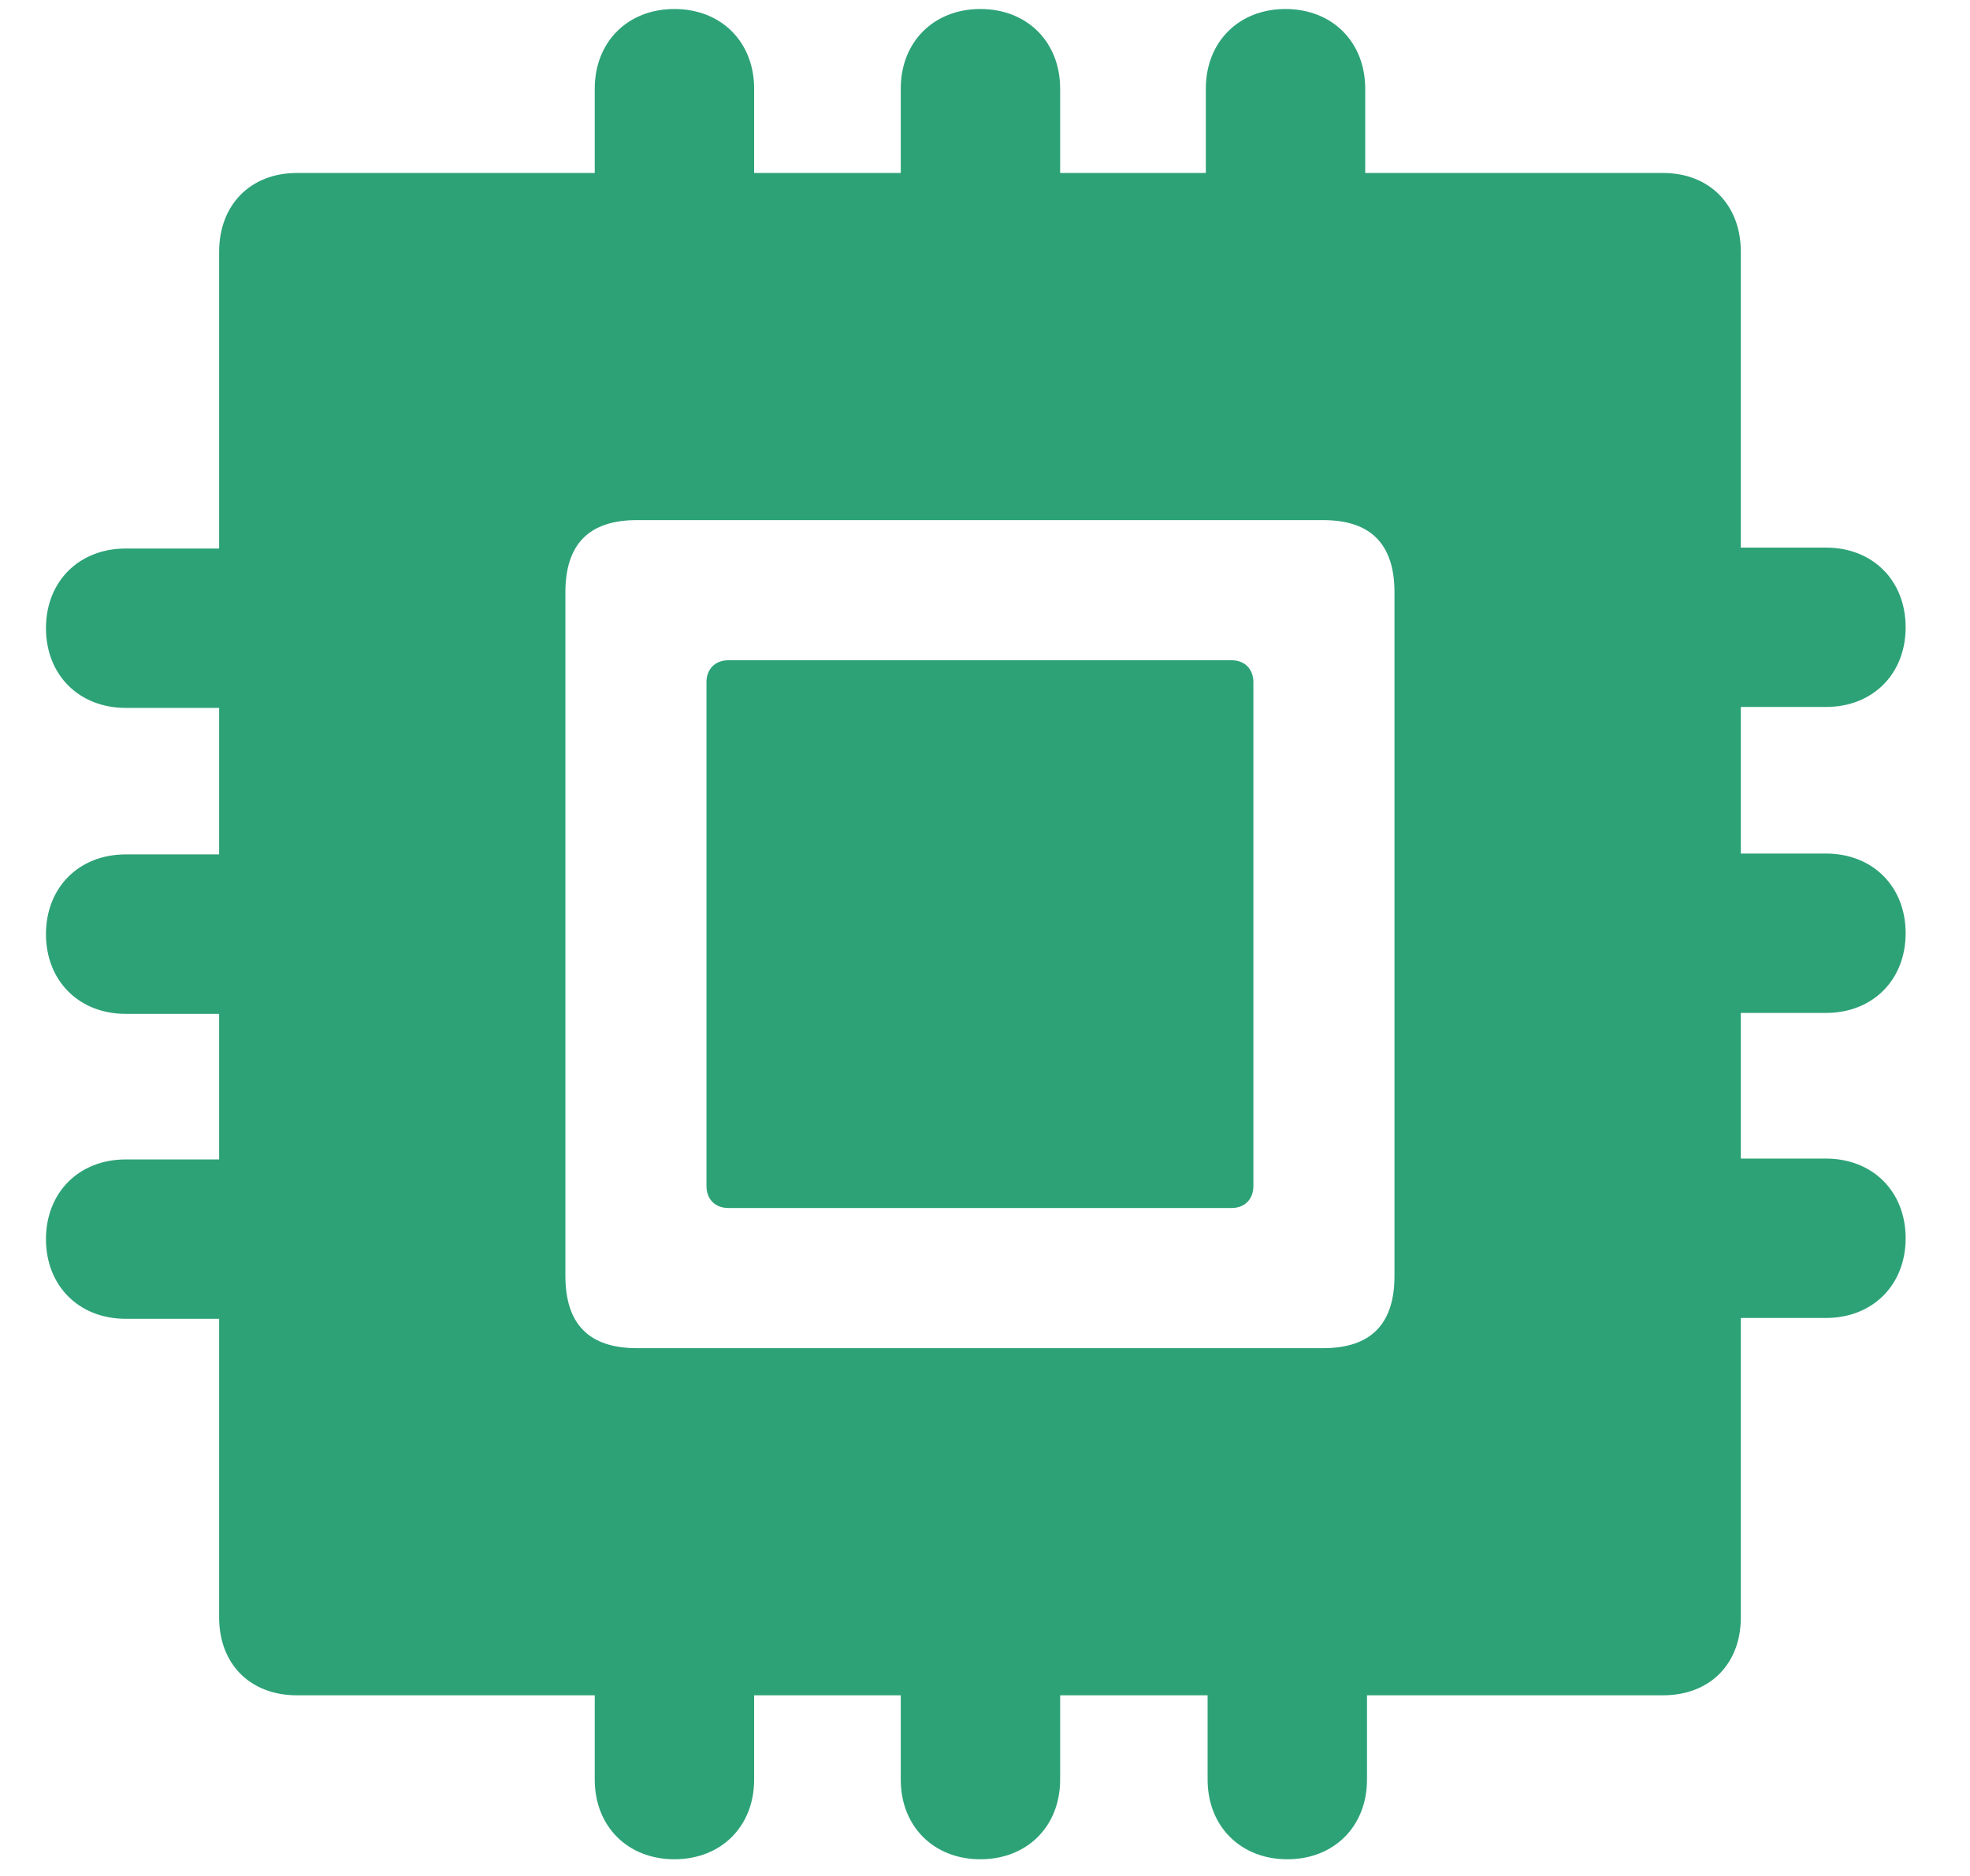
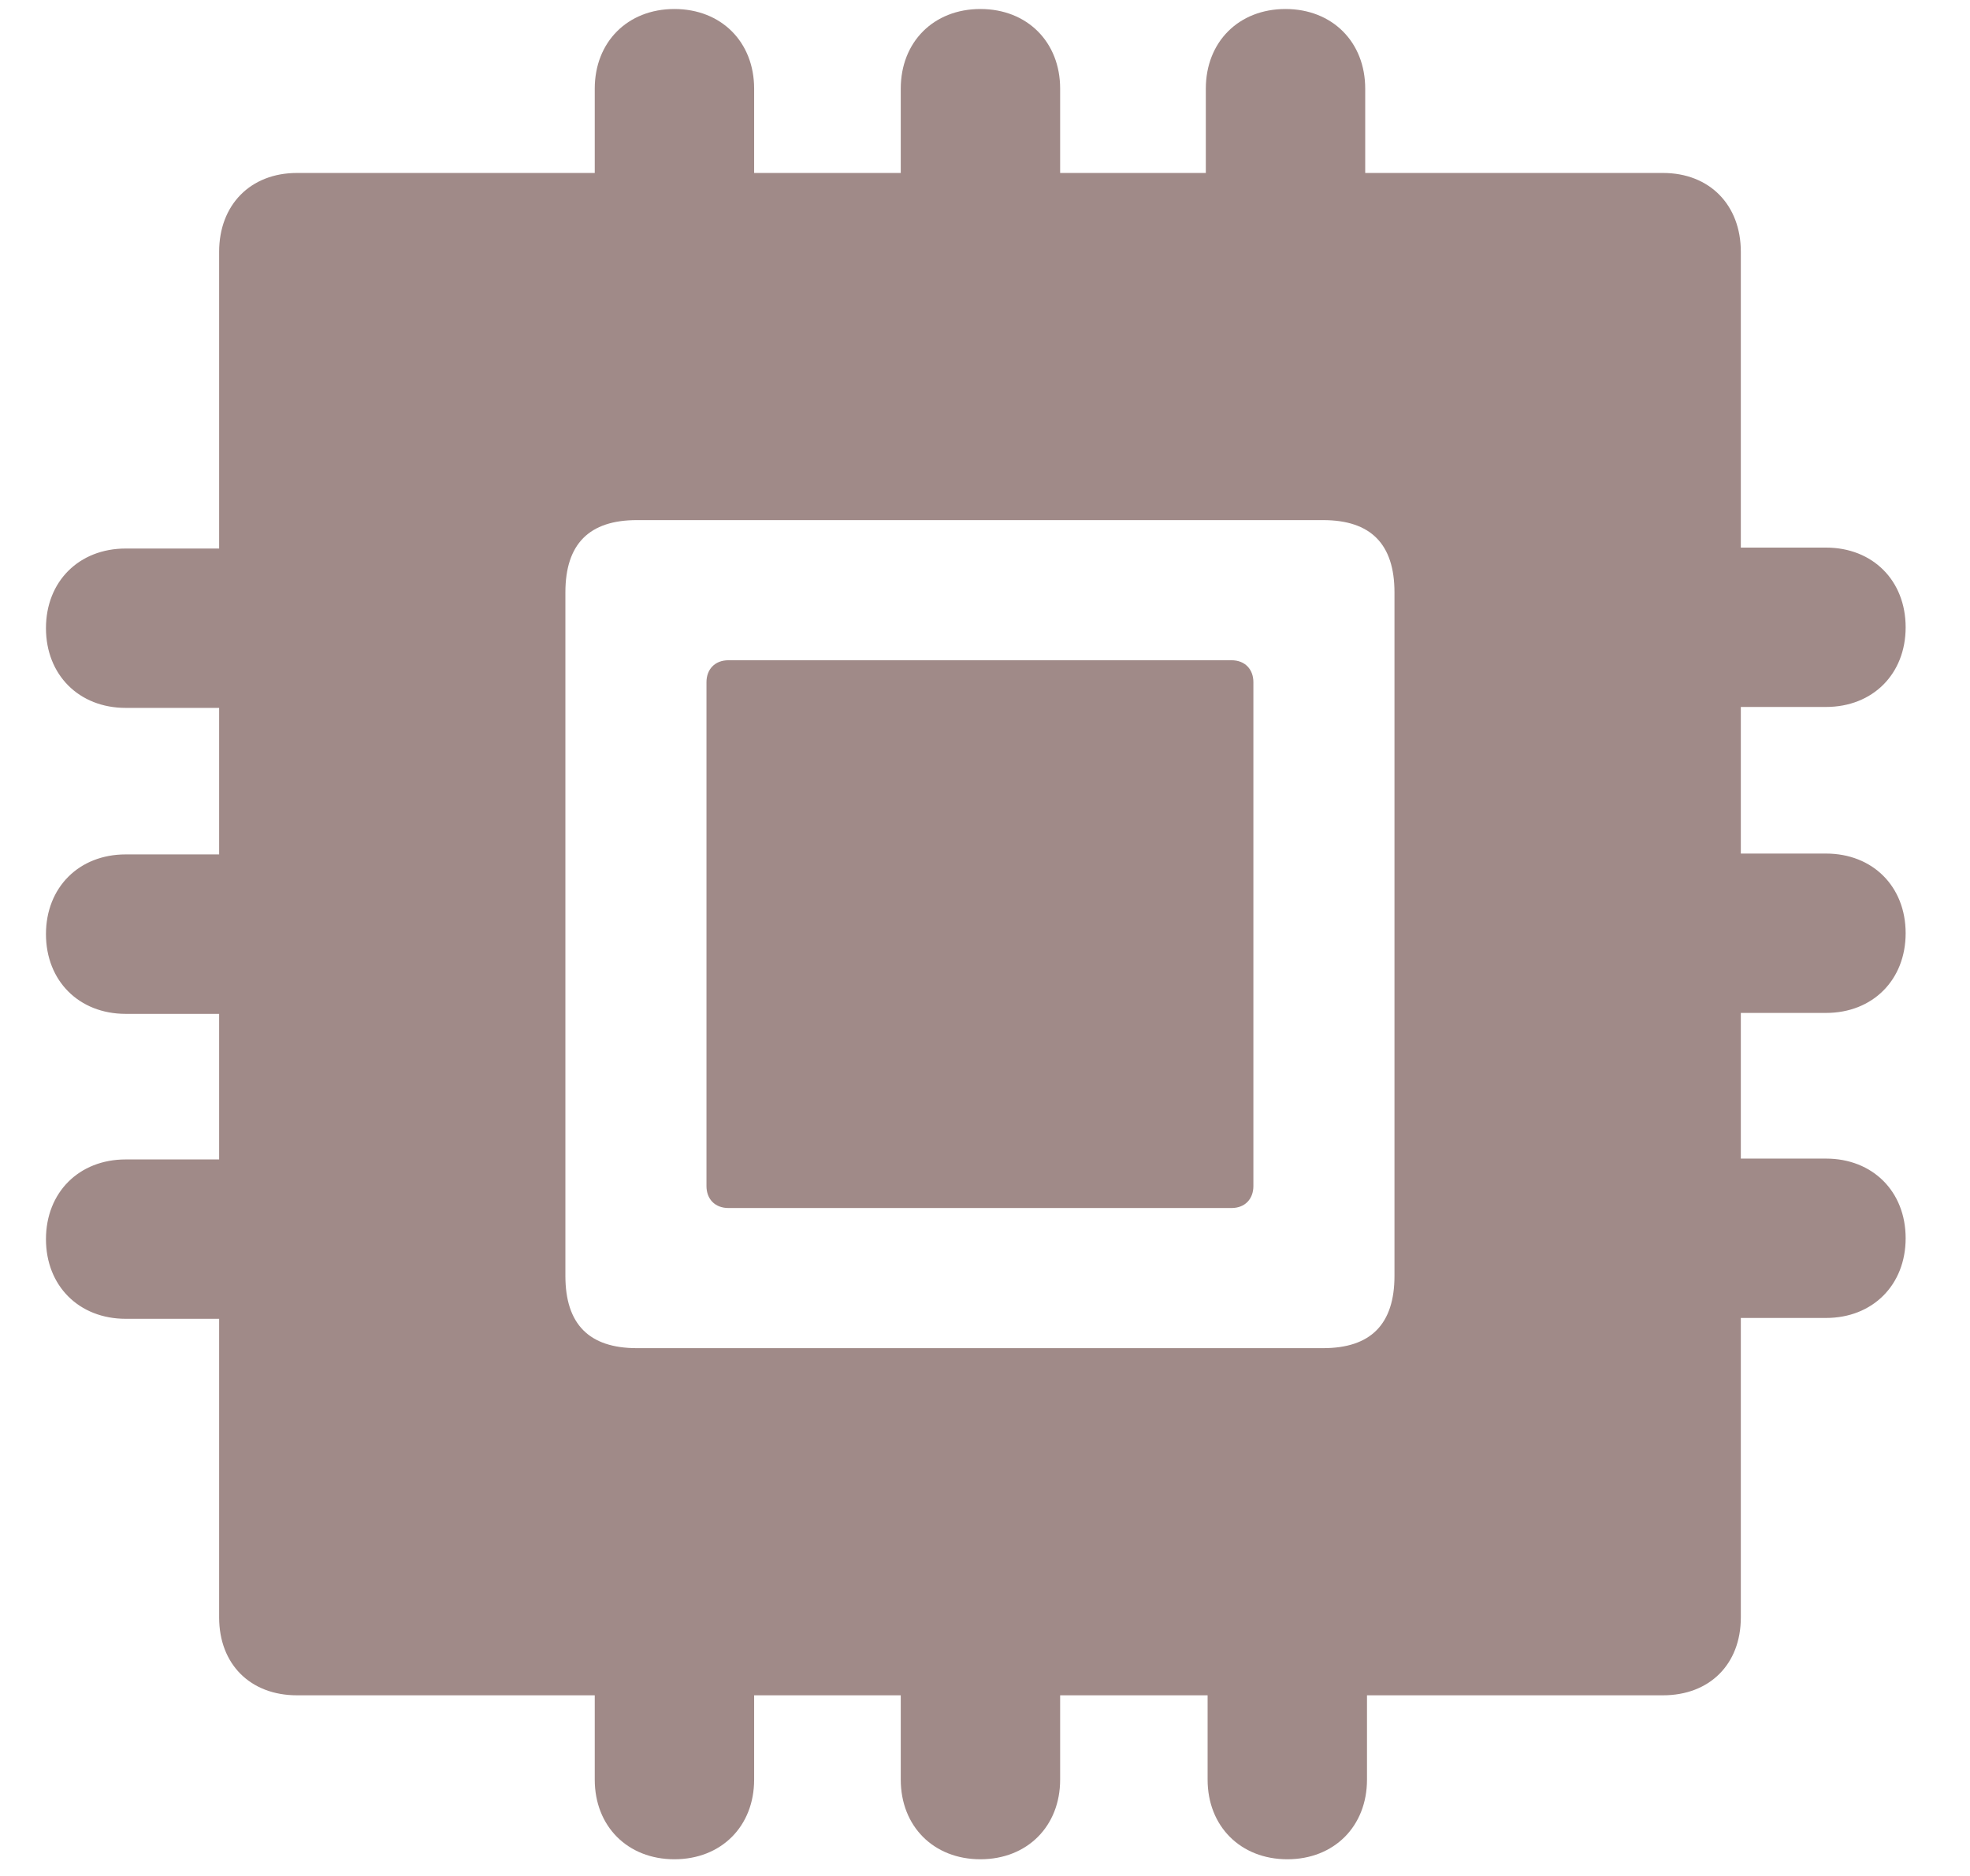
<svg xmlns="http://www.w3.org/2000/svg" width="21" height="20" viewBox="0 0 21 20" fill="none">
-   <path d="M3.166 18.074H6.34V18.973C6.34 19.471 6.691 19.822 7.189 19.822C7.688 19.822 8.039 19.471 8.039 18.973V18.074H9.602V18.973C9.602 19.471 9.953 19.822 10.451 19.822C10.949 19.822 11.301 19.471 11.301 18.973V18.074H12.873V18.973C12.873 19.471 13.225 19.822 13.723 19.822C14.221 19.822 14.572 19.471 14.572 18.973V18.074H17.727C18.225 18.074 18.557 17.742 18.557 17.244V14.051H19.465C19.963 14.051 20.314 13.699 20.314 13.201C20.314 12.703 19.963 12.352 19.465 12.352H18.557V10.799H19.465C19.963 10.799 20.314 10.447 20.314 9.949C20.314 9.451 19.963 9.1 19.465 9.1H18.557V7.537H19.465C19.963 7.537 20.314 7.186 20.314 6.688C20.314 6.189 19.963 5.838 19.465 5.838H18.557V2.684C18.557 2.186 18.225 1.844 17.727 1.844H14.553V0.945C14.553 0.447 14.201 0.096 13.703 0.096C13.205 0.096 12.854 0.447 12.854 0.945V1.844H11.301V0.945C11.301 0.447 10.949 0.096 10.451 0.096C9.953 0.096 9.602 0.447 9.602 0.945V1.844H8.039V0.945C8.039 0.447 7.688 0.096 7.189 0.096C6.691 0.096 6.34 0.447 6.34 0.945V1.844H3.166C2.668 1.844 2.336 2.186 2.336 2.684V5.848H1.34C0.842 5.848 0.49 6.199 0.49 6.697C0.49 7.195 0.842 7.547 1.34 7.547H2.336V9.109H1.34C0.842 9.109 0.49 9.461 0.49 9.959C0.49 10.457 0.842 10.809 1.34 10.809H2.336V12.361H1.34C0.842 12.361 0.49 12.713 0.49 13.211C0.49 13.709 0.842 14.06 1.34 14.06H2.336V17.244C2.336 17.742 2.668 18.074 3.166 18.074ZM6.789 14.373C6.281 14.373 6.027 14.119 6.027 13.602V6.316C6.027 5.799 6.281 5.545 6.789 5.545H14.104C14.611 5.545 14.865 5.799 14.865 6.316V13.602C14.865 14.119 14.611 14.373 14.104 14.373H6.789ZM7.766 12.879H13.127C13.273 12.879 13.361 12.781 13.361 12.645V7.273C13.361 7.137 13.273 7.039 13.127 7.039H7.766C7.619 7.039 7.531 7.137 7.531 7.273V12.645C7.531 12.781 7.619 12.879 7.766 12.879Z" fill="#2DA277" />
+   <path d="M3.166 18.074H6.34V18.973C6.34 19.471 6.691 19.822 7.189 19.822C7.688 19.822 8.039 19.471 8.039 18.973V18.074H9.602V18.973C9.602 19.471 9.953 19.822 10.451 19.822C10.949 19.822 11.301 19.471 11.301 18.973V18.074H12.873V18.973C12.873 19.471 13.225 19.822 13.723 19.822C14.221 19.822 14.572 19.471 14.572 18.973V18.074H17.727C18.225 18.074 18.557 17.742 18.557 17.244V14.051H19.465C19.963 14.051 20.314 13.699 20.314 13.201C20.314 12.703 19.963 12.352 19.465 12.352H18.557V10.799H19.465C19.963 10.799 20.314 10.447 20.314 9.949C20.314 9.451 19.963 9.1 19.465 9.1H18.557V7.537H19.465C19.963 7.537 20.314 7.186 20.314 6.688C20.314 6.189 19.963 5.838 19.465 5.838H18.557V2.684C18.557 2.186 18.225 1.844 17.727 1.844H14.553V0.945C14.553 0.447 14.201 0.096 13.703 0.096C13.205 0.096 12.854 0.447 12.854 0.945V1.844H11.301V0.945C11.301 0.447 10.949 0.096 10.451 0.096C9.953 0.096 9.602 0.447 9.602 0.945V1.844H8.039V0.945C8.039 0.447 7.688 0.096 7.189 0.096C6.691 0.096 6.34 0.447 6.34 0.945V1.844H3.166C2.668 1.844 2.336 2.186 2.336 2.684V5.848H1.34C0.842 5.848 0.49 6.199 0.49 6.697C0.49 7.195 0.842 7.547 1.34 7.547H2.336V9.109H1.34C0.842 9.109 0.49 9.461 0.49 9.959C0.49 10.457 0.842 10.809 1.34 10.809H2.336V12.361H1.34C0.842 12.361 0.49 12.713 0.49 13.211C0.49 13.709 0.842 14.06 1.34 14.06H2.336V17.244C2.336 17.742 2.668 18.074 3.166 18.074ZM6.789 14.373C6.281 14.373 6.027 14.119 6.027 13.602V6.316C6.027 5.799 6.281 5.545 6.789 5.545H14.104C14.611 5.545 14.865 5.799 14.865 6.316V13.602C14.865 14.119 14.611 14.373 14.104 14.373H6.789ZM7.766 12.879H13.127C13.273 12.879 13.361 12.781 13.361 12.645V7.273C13.361 7.137 13.273 7.039 13.127 7.039H7.766C7.619 7.039 7.531 7.137 7.531 7.273V12.645C7.531 12.781 7.619 12.879 7.766 12.879Z" fill="#A08A88" />
</svg>
